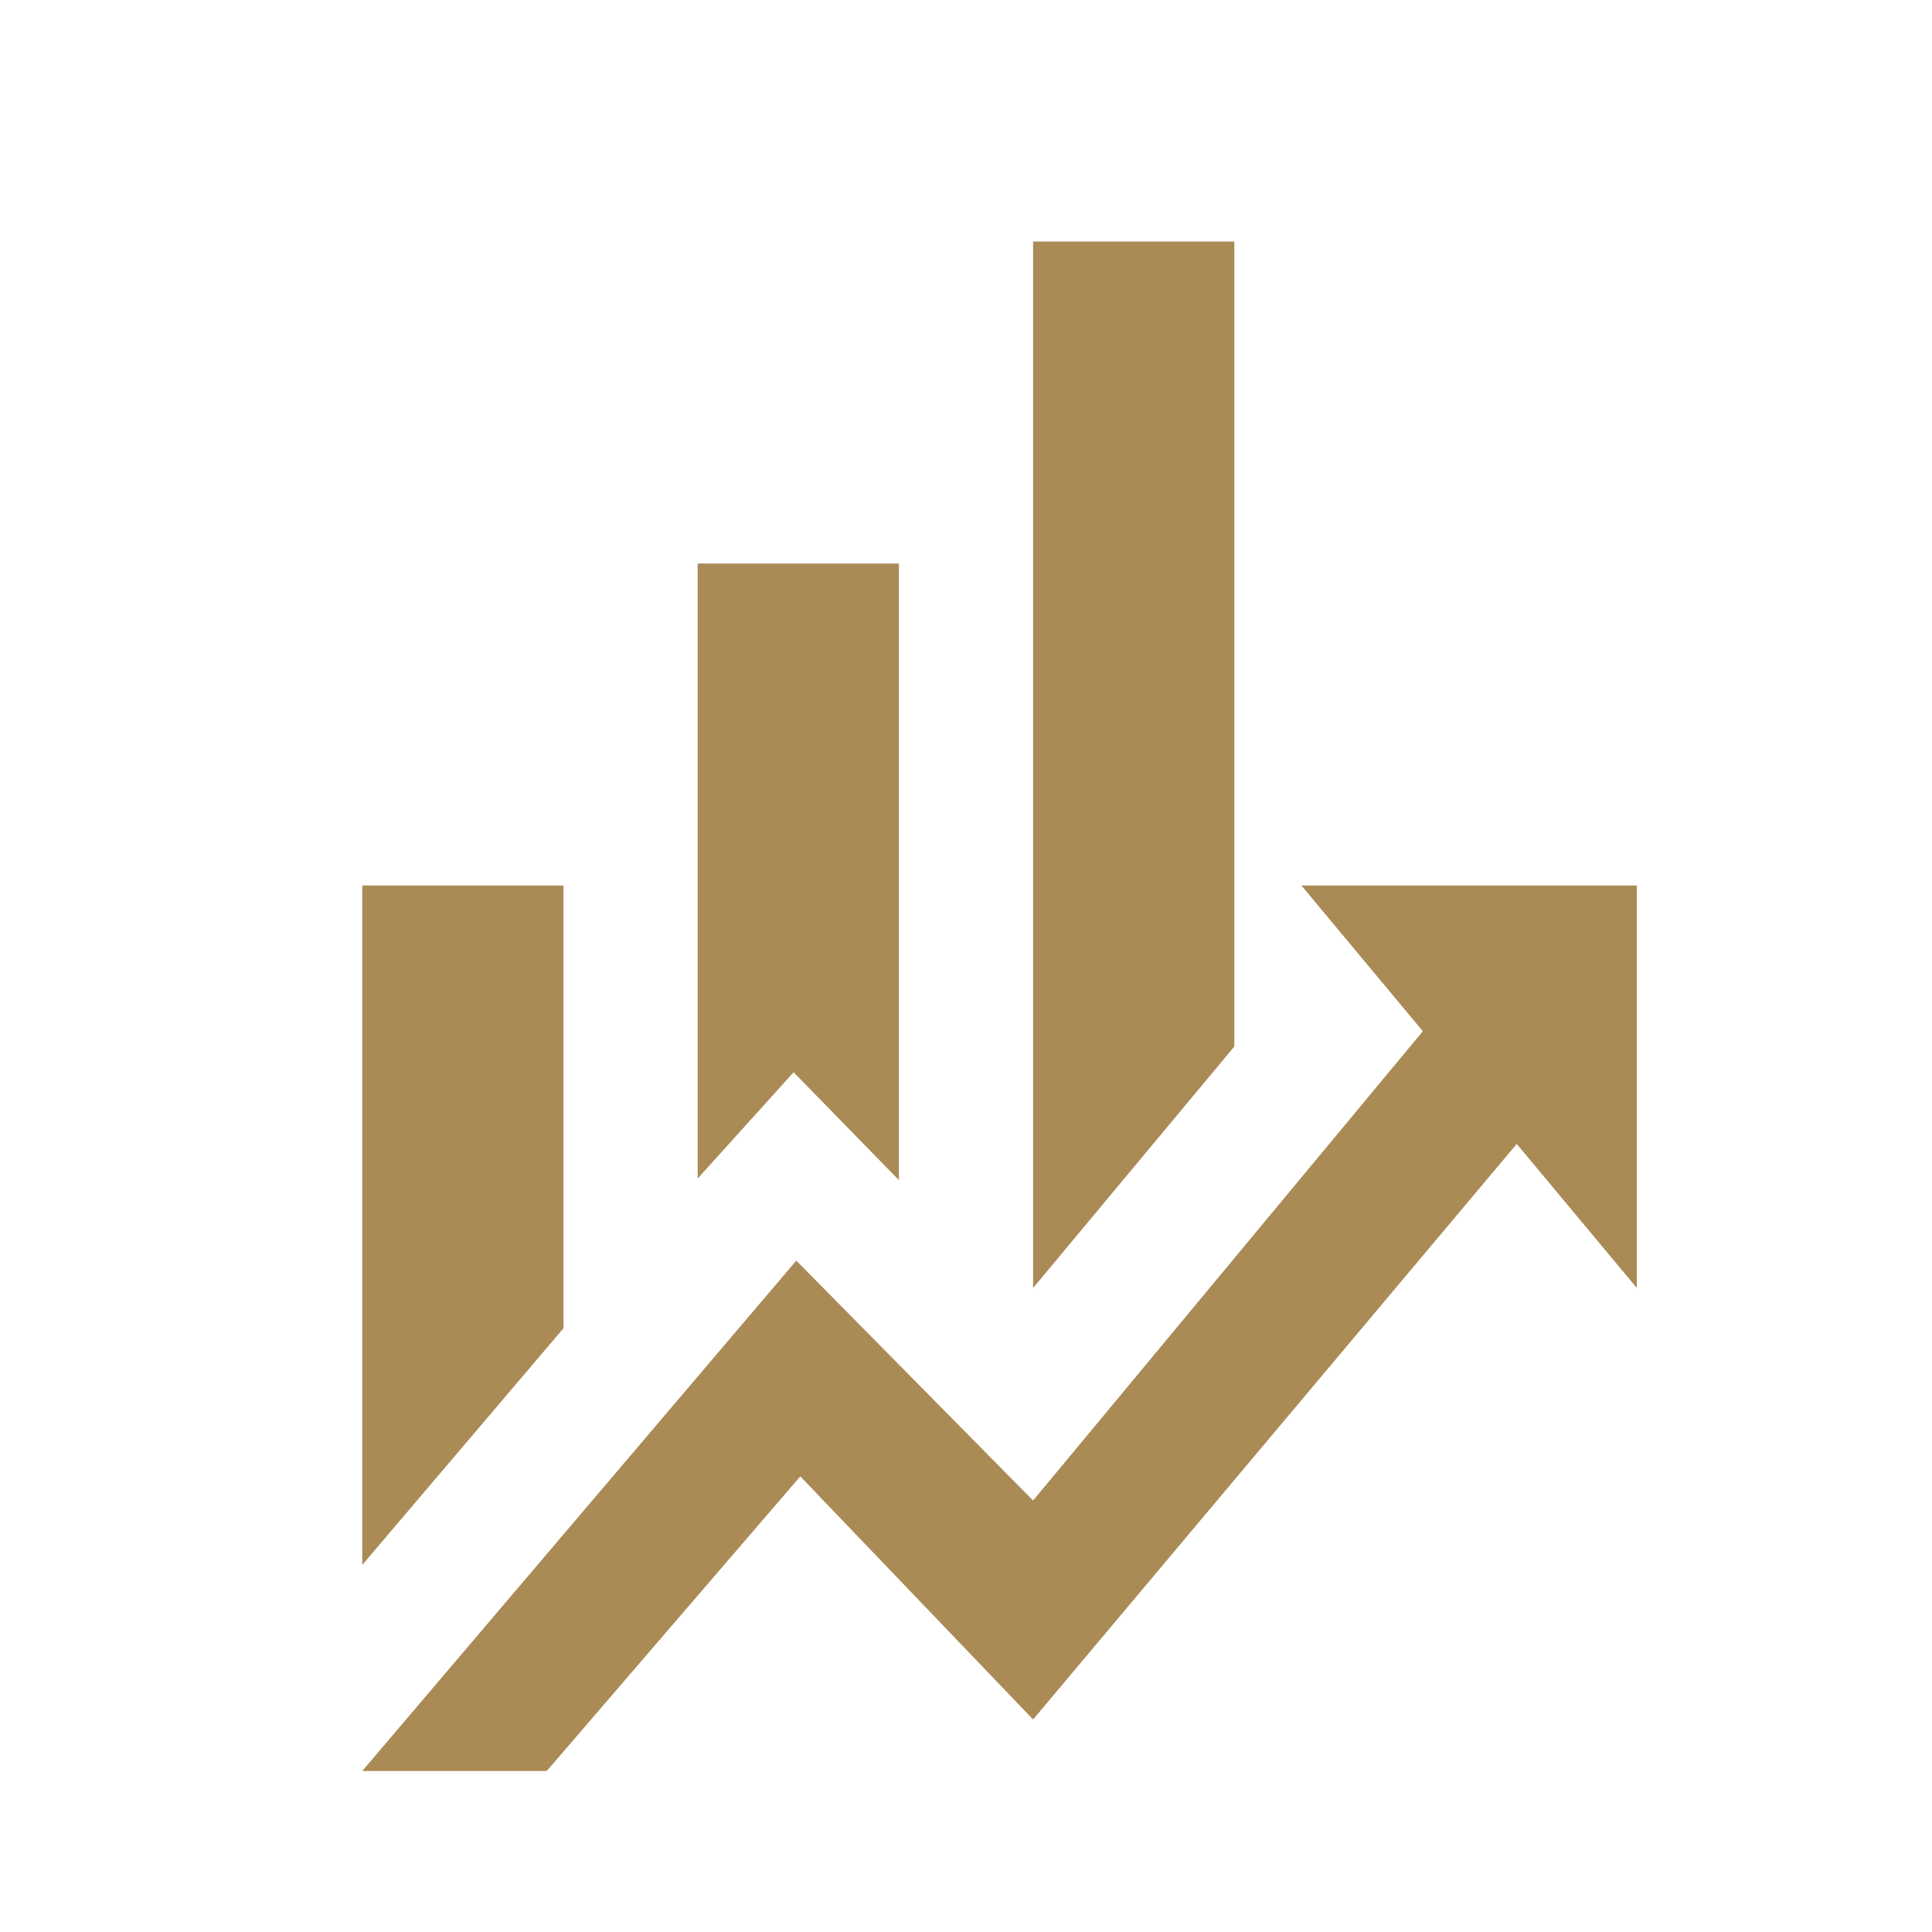
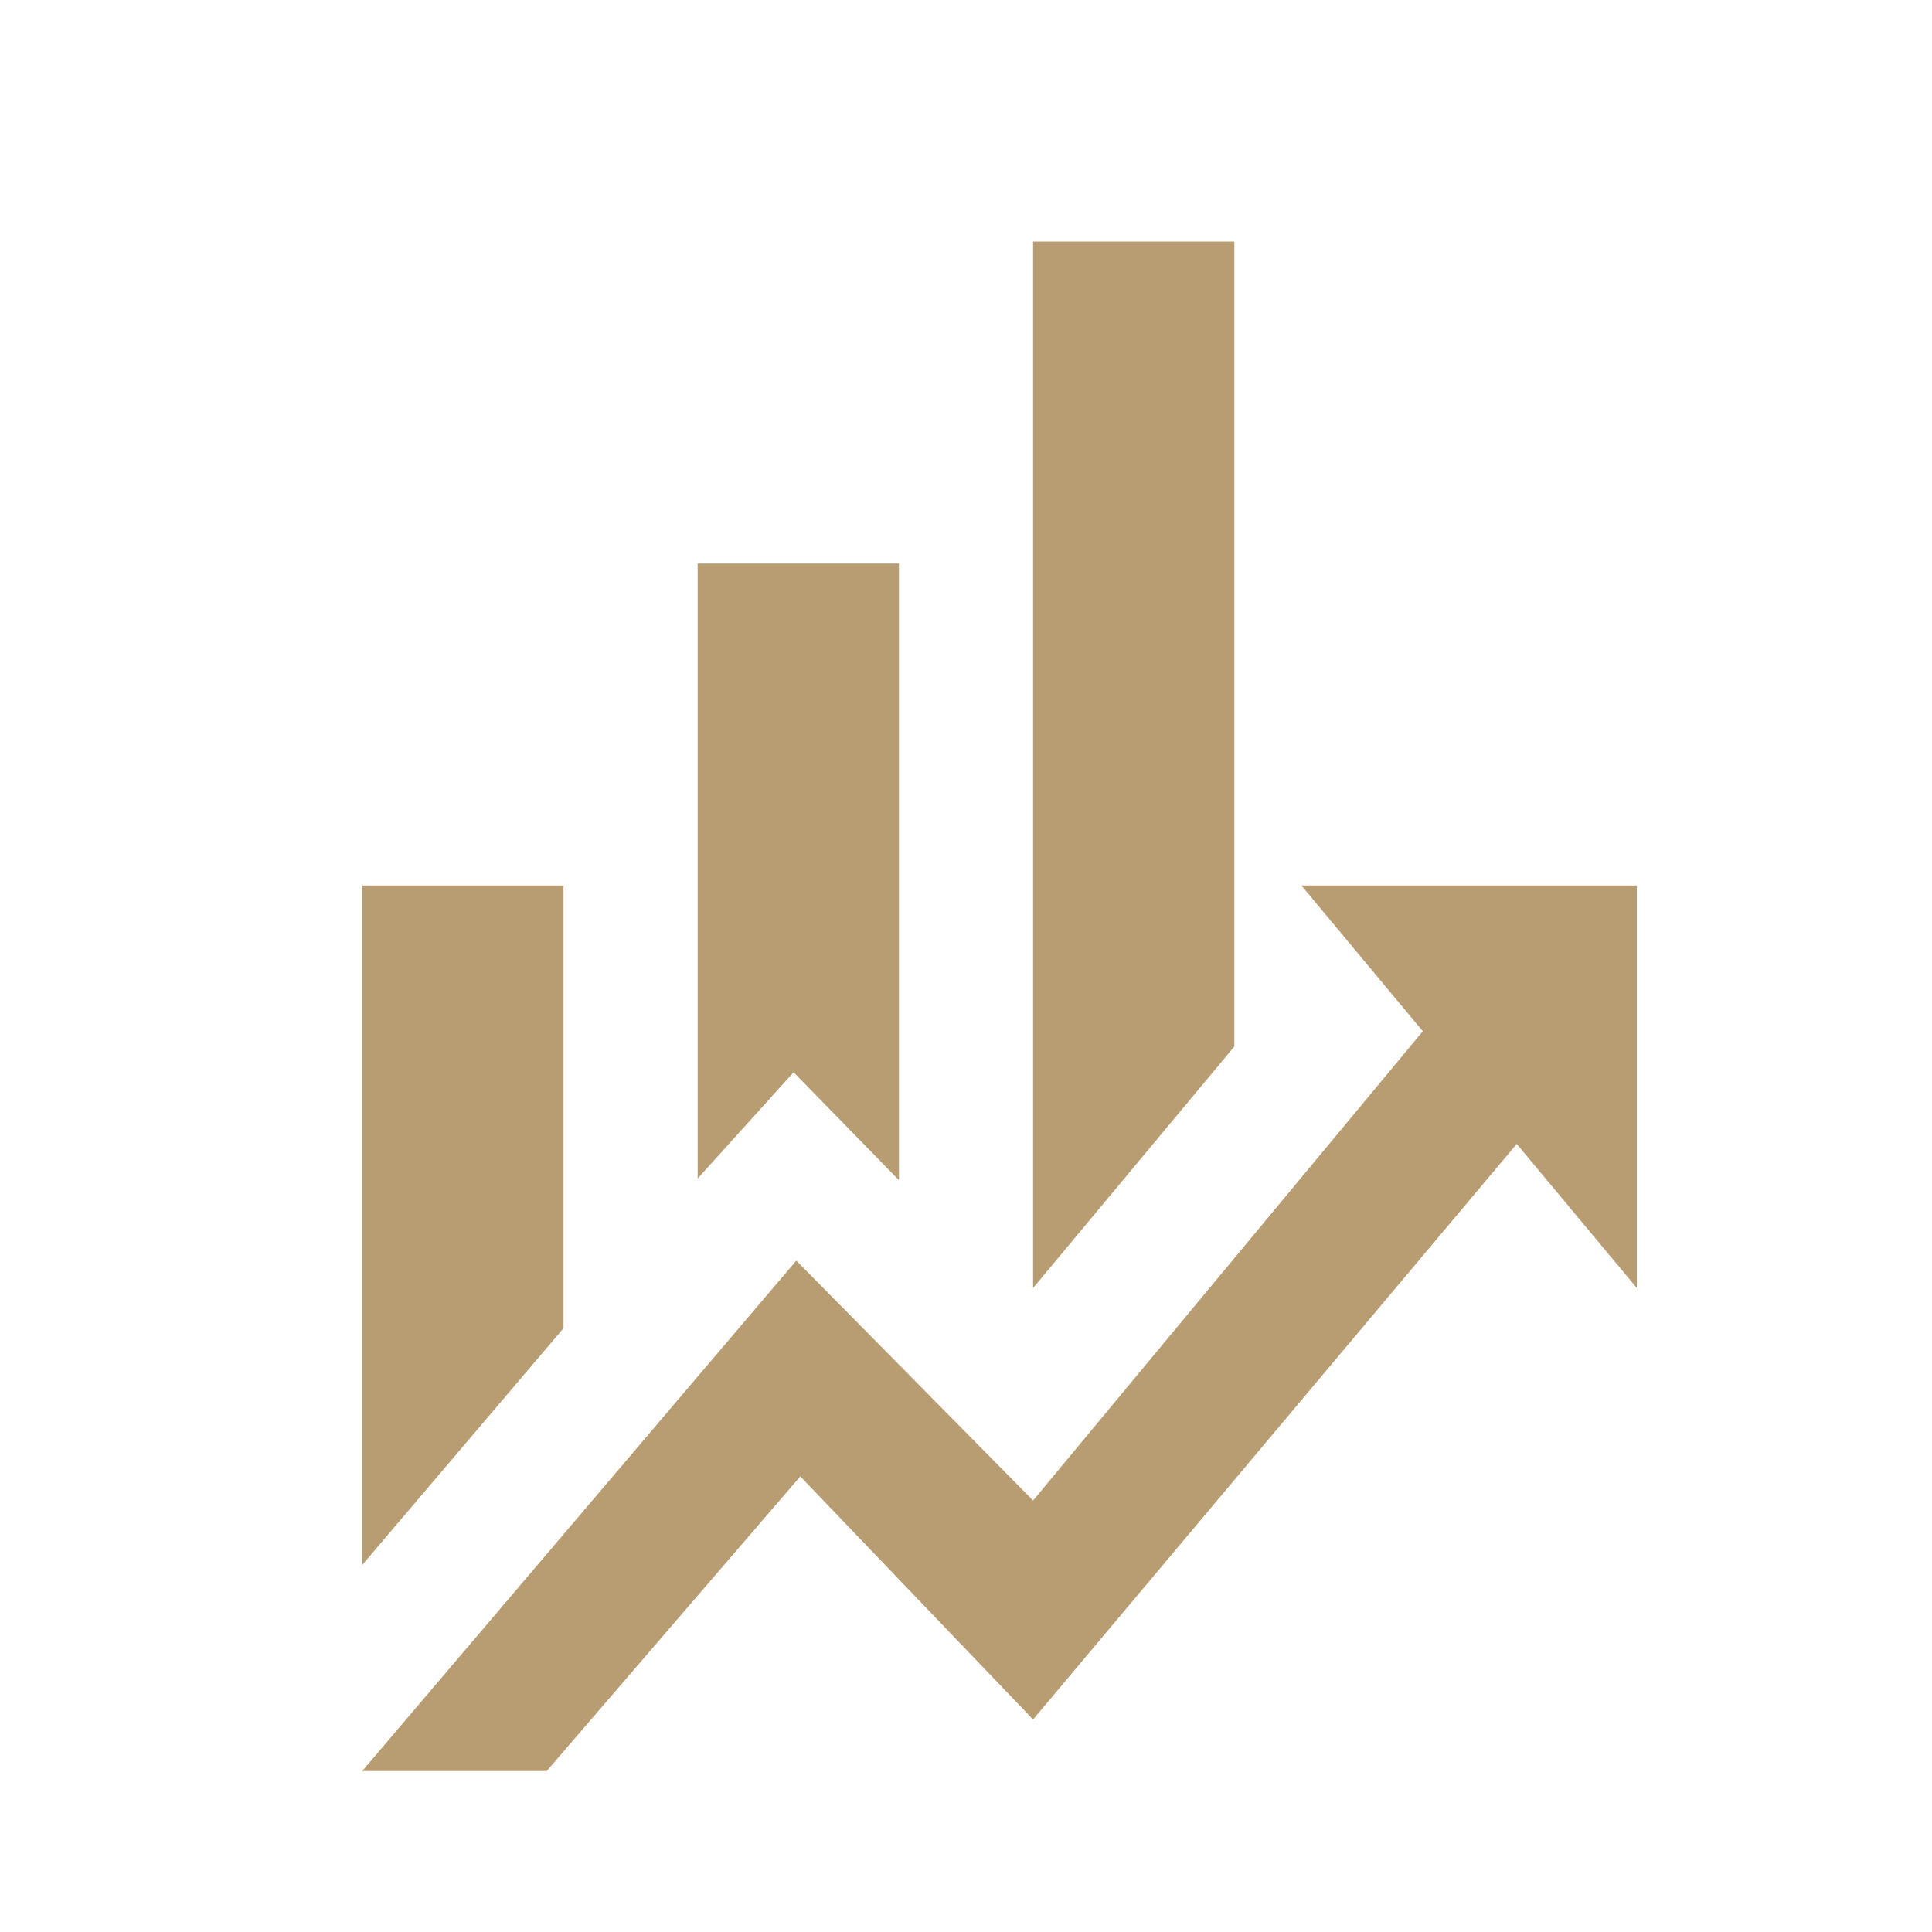
<svg xmlns="http://www.w3.org/2000/svg" width="60" height="60" viewBox="0 0 75 90" fill="none">
-   <path d="M18.75 61.875L9.375 72.9V41.25H18.75M34.375 54.975L29.469 49.95L25 54.9V26.25H34.375M50 48.75L40.625 60V11.25H50M58.781 48.038L53.125 41.25H68.75V60L63.156 53.288L40.625 80.1L29.781 68.775L17.969 82.5H9.375L29.594 58.725L40.625 69.9" fill="#AA8B56" />
+   <path d="M18.75 61.875L9.375 72.9V41.25H18.75M34.375 54.975L29.469 49.95L25 54.9V26.25H34.375M50 48.75L40.625 60V11.25H50M58.781 48.038L53.125 41.25H68.75V60L63.156 53.288L40.625 80.1L29.781 68.775L17.969 82.5H9.375L29.594 58.725L40.625 69.9" fill="hsl(38, 33%, 58%)" />
</svg>
